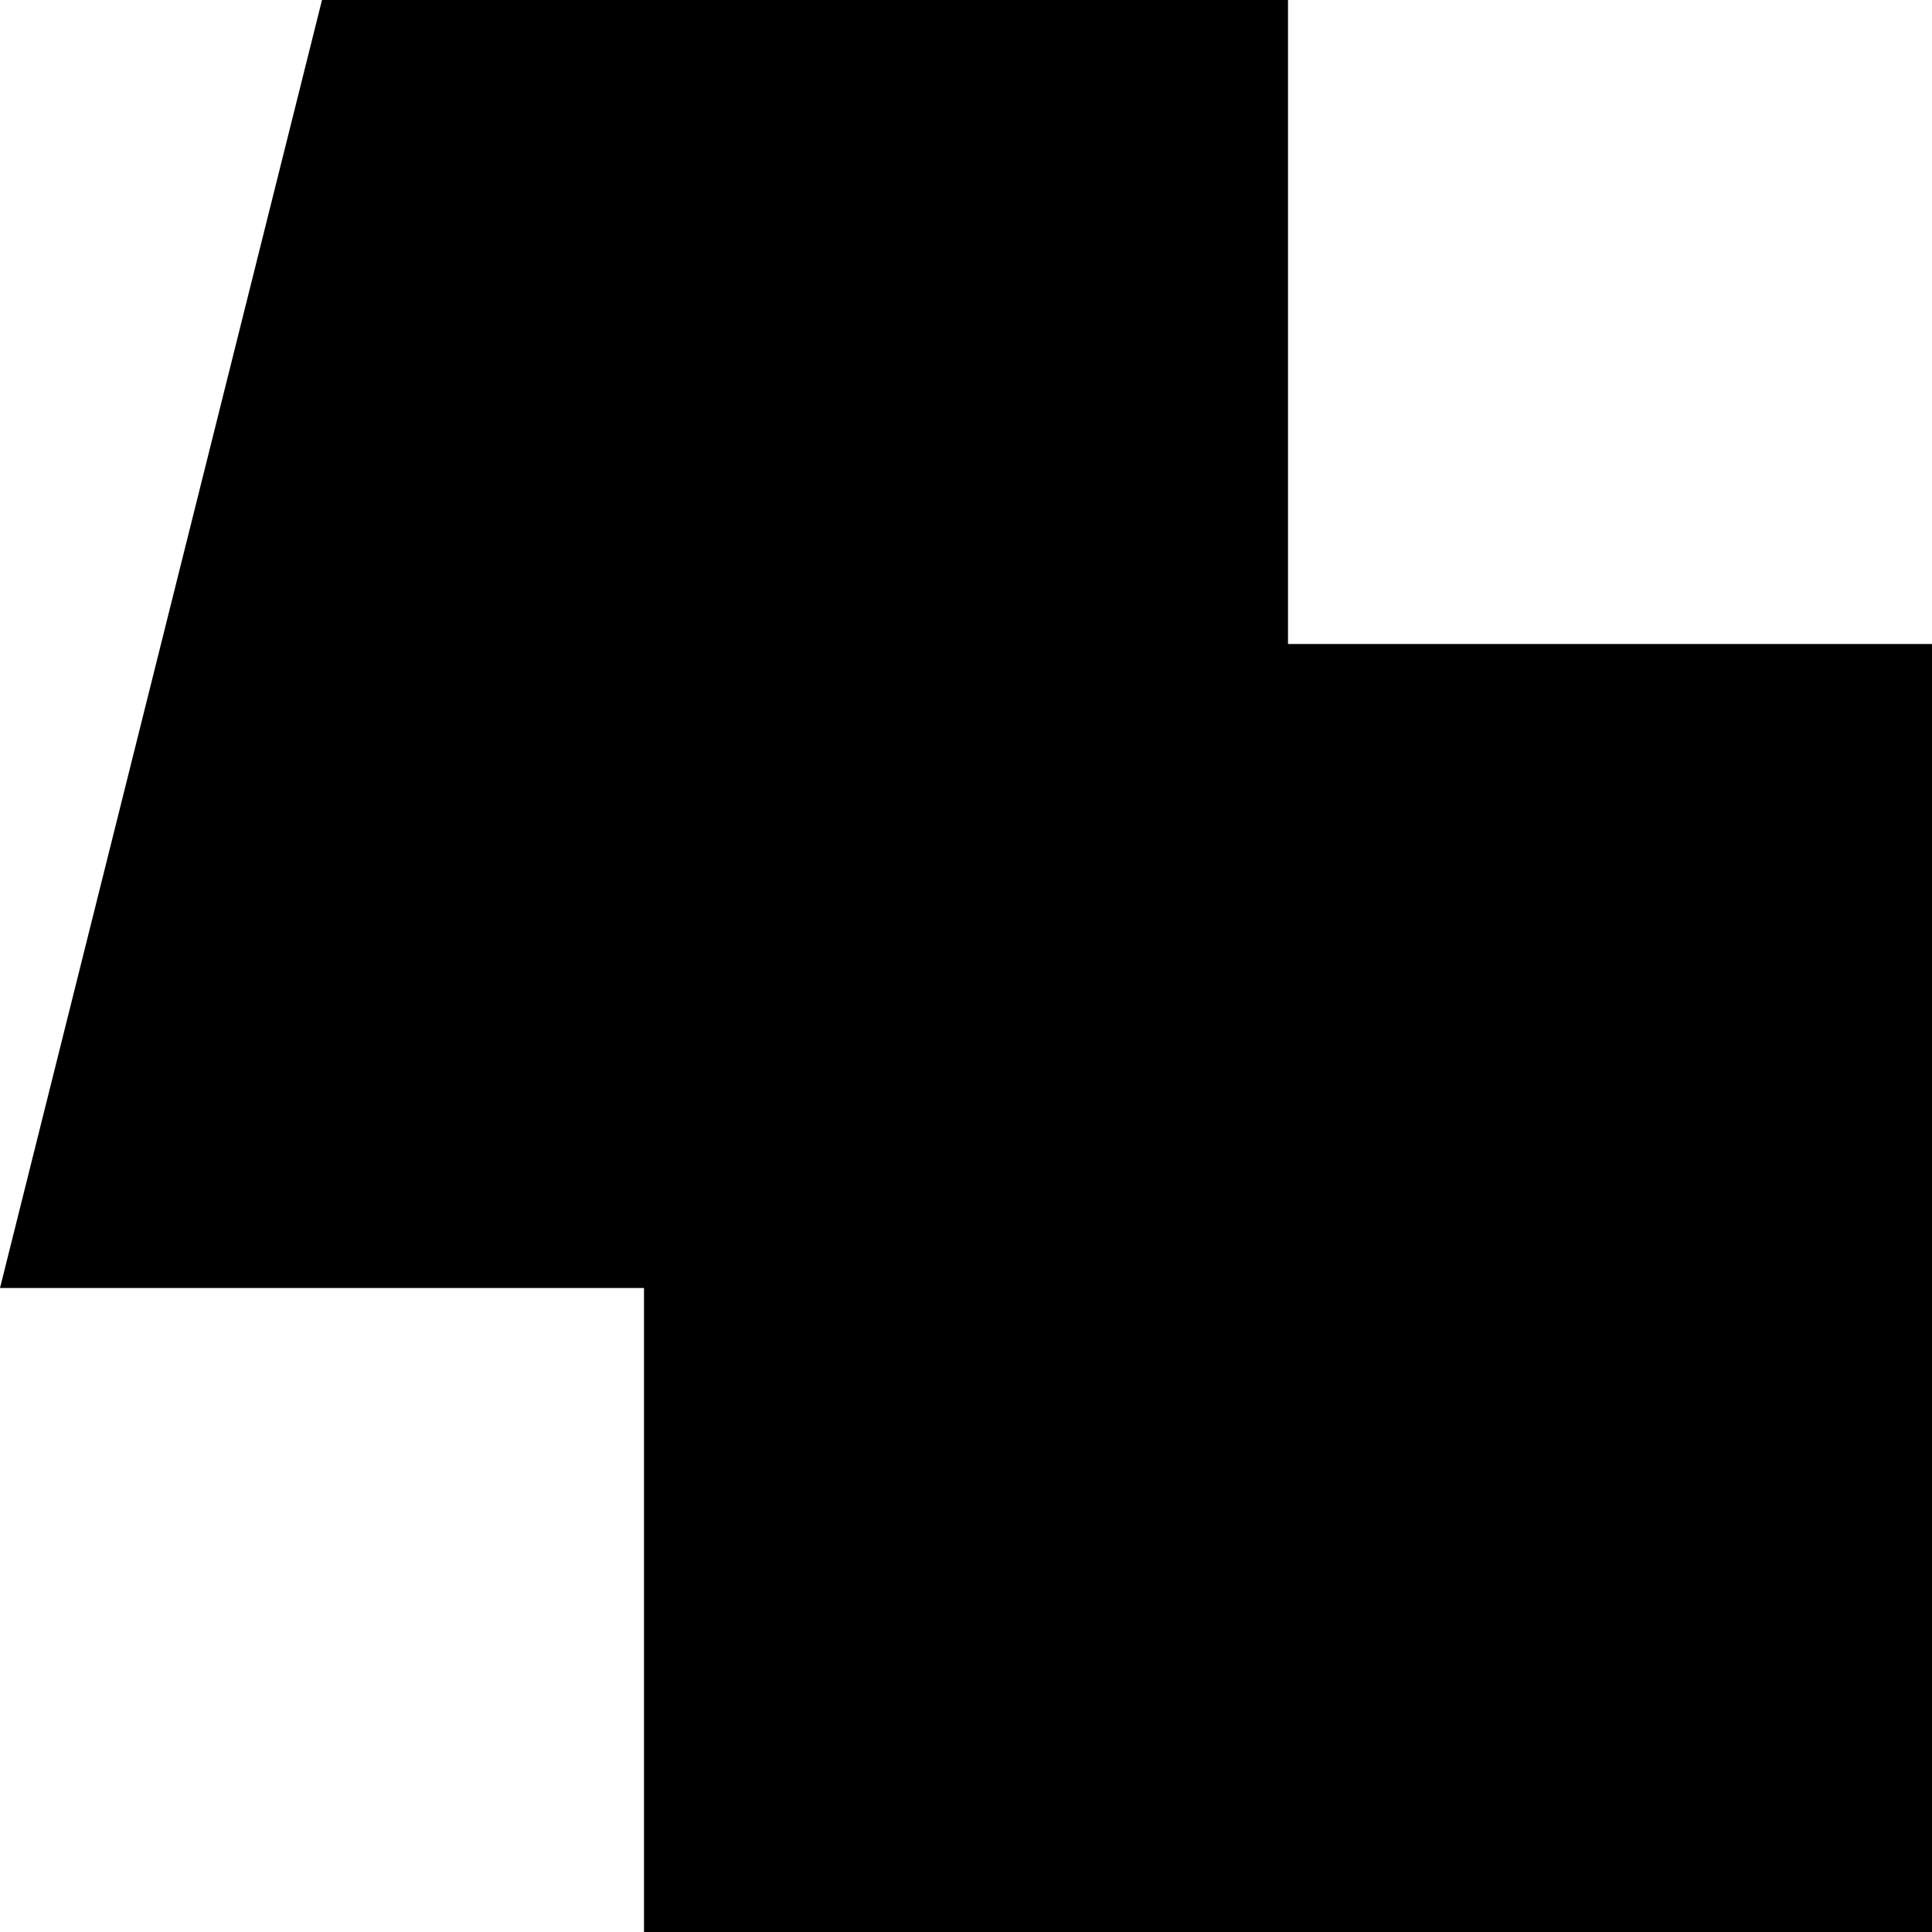
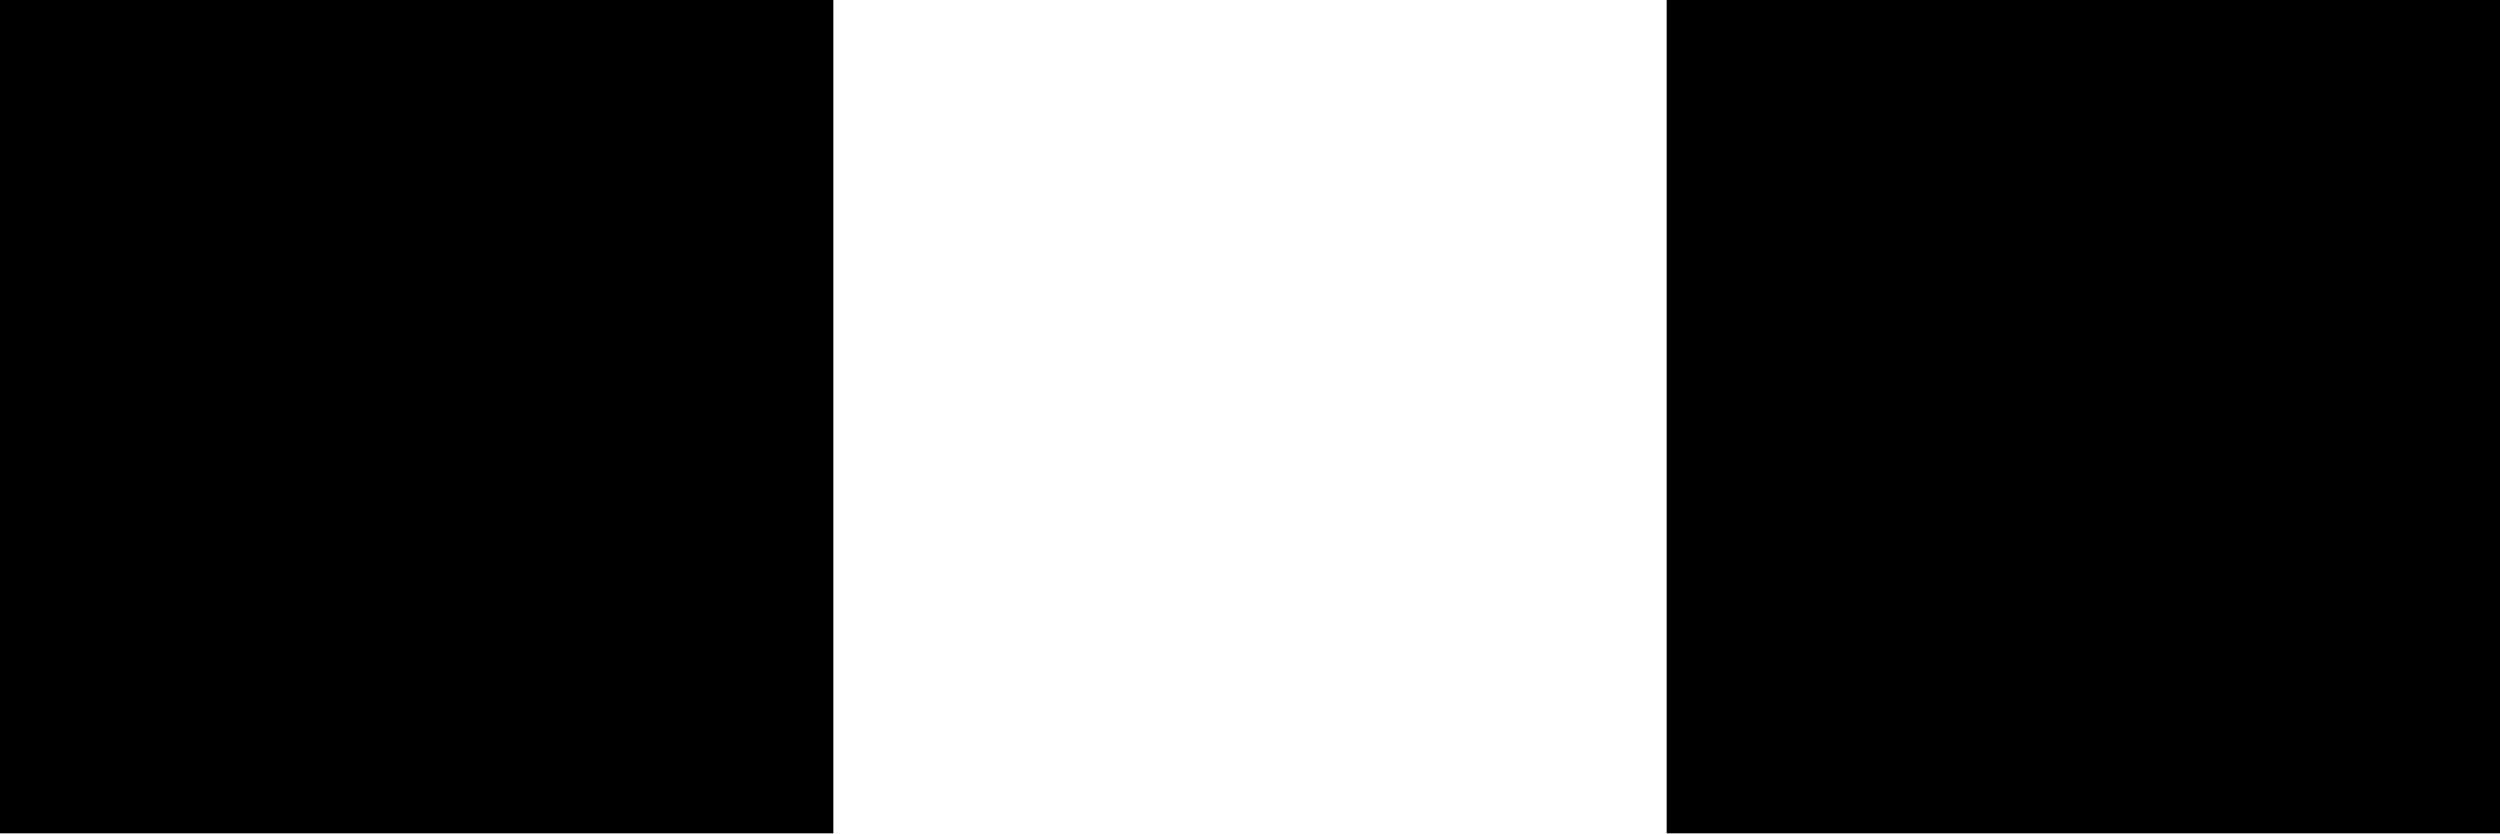
<svg xmlns="http://www.w3.org/2000/svg" version="1.1">
-   <path class="shape" d=" M 50, 0             L 200, 0             L 200, 200             L 0, 200             Z              M 100, 100             L 300, 100             L 300, 300             L 100, 300             Z              M 100, 100             L 250, 100             L 250, 250             L 100, 250             Z         " />
+   <path class="shape" d=" M 0, 0             L 300, 0             L 300, 100             L 0, 100             Z              M 100, 0             L 100, 100             L 200, 100             L 200, 0             Z         " />
</svg>
